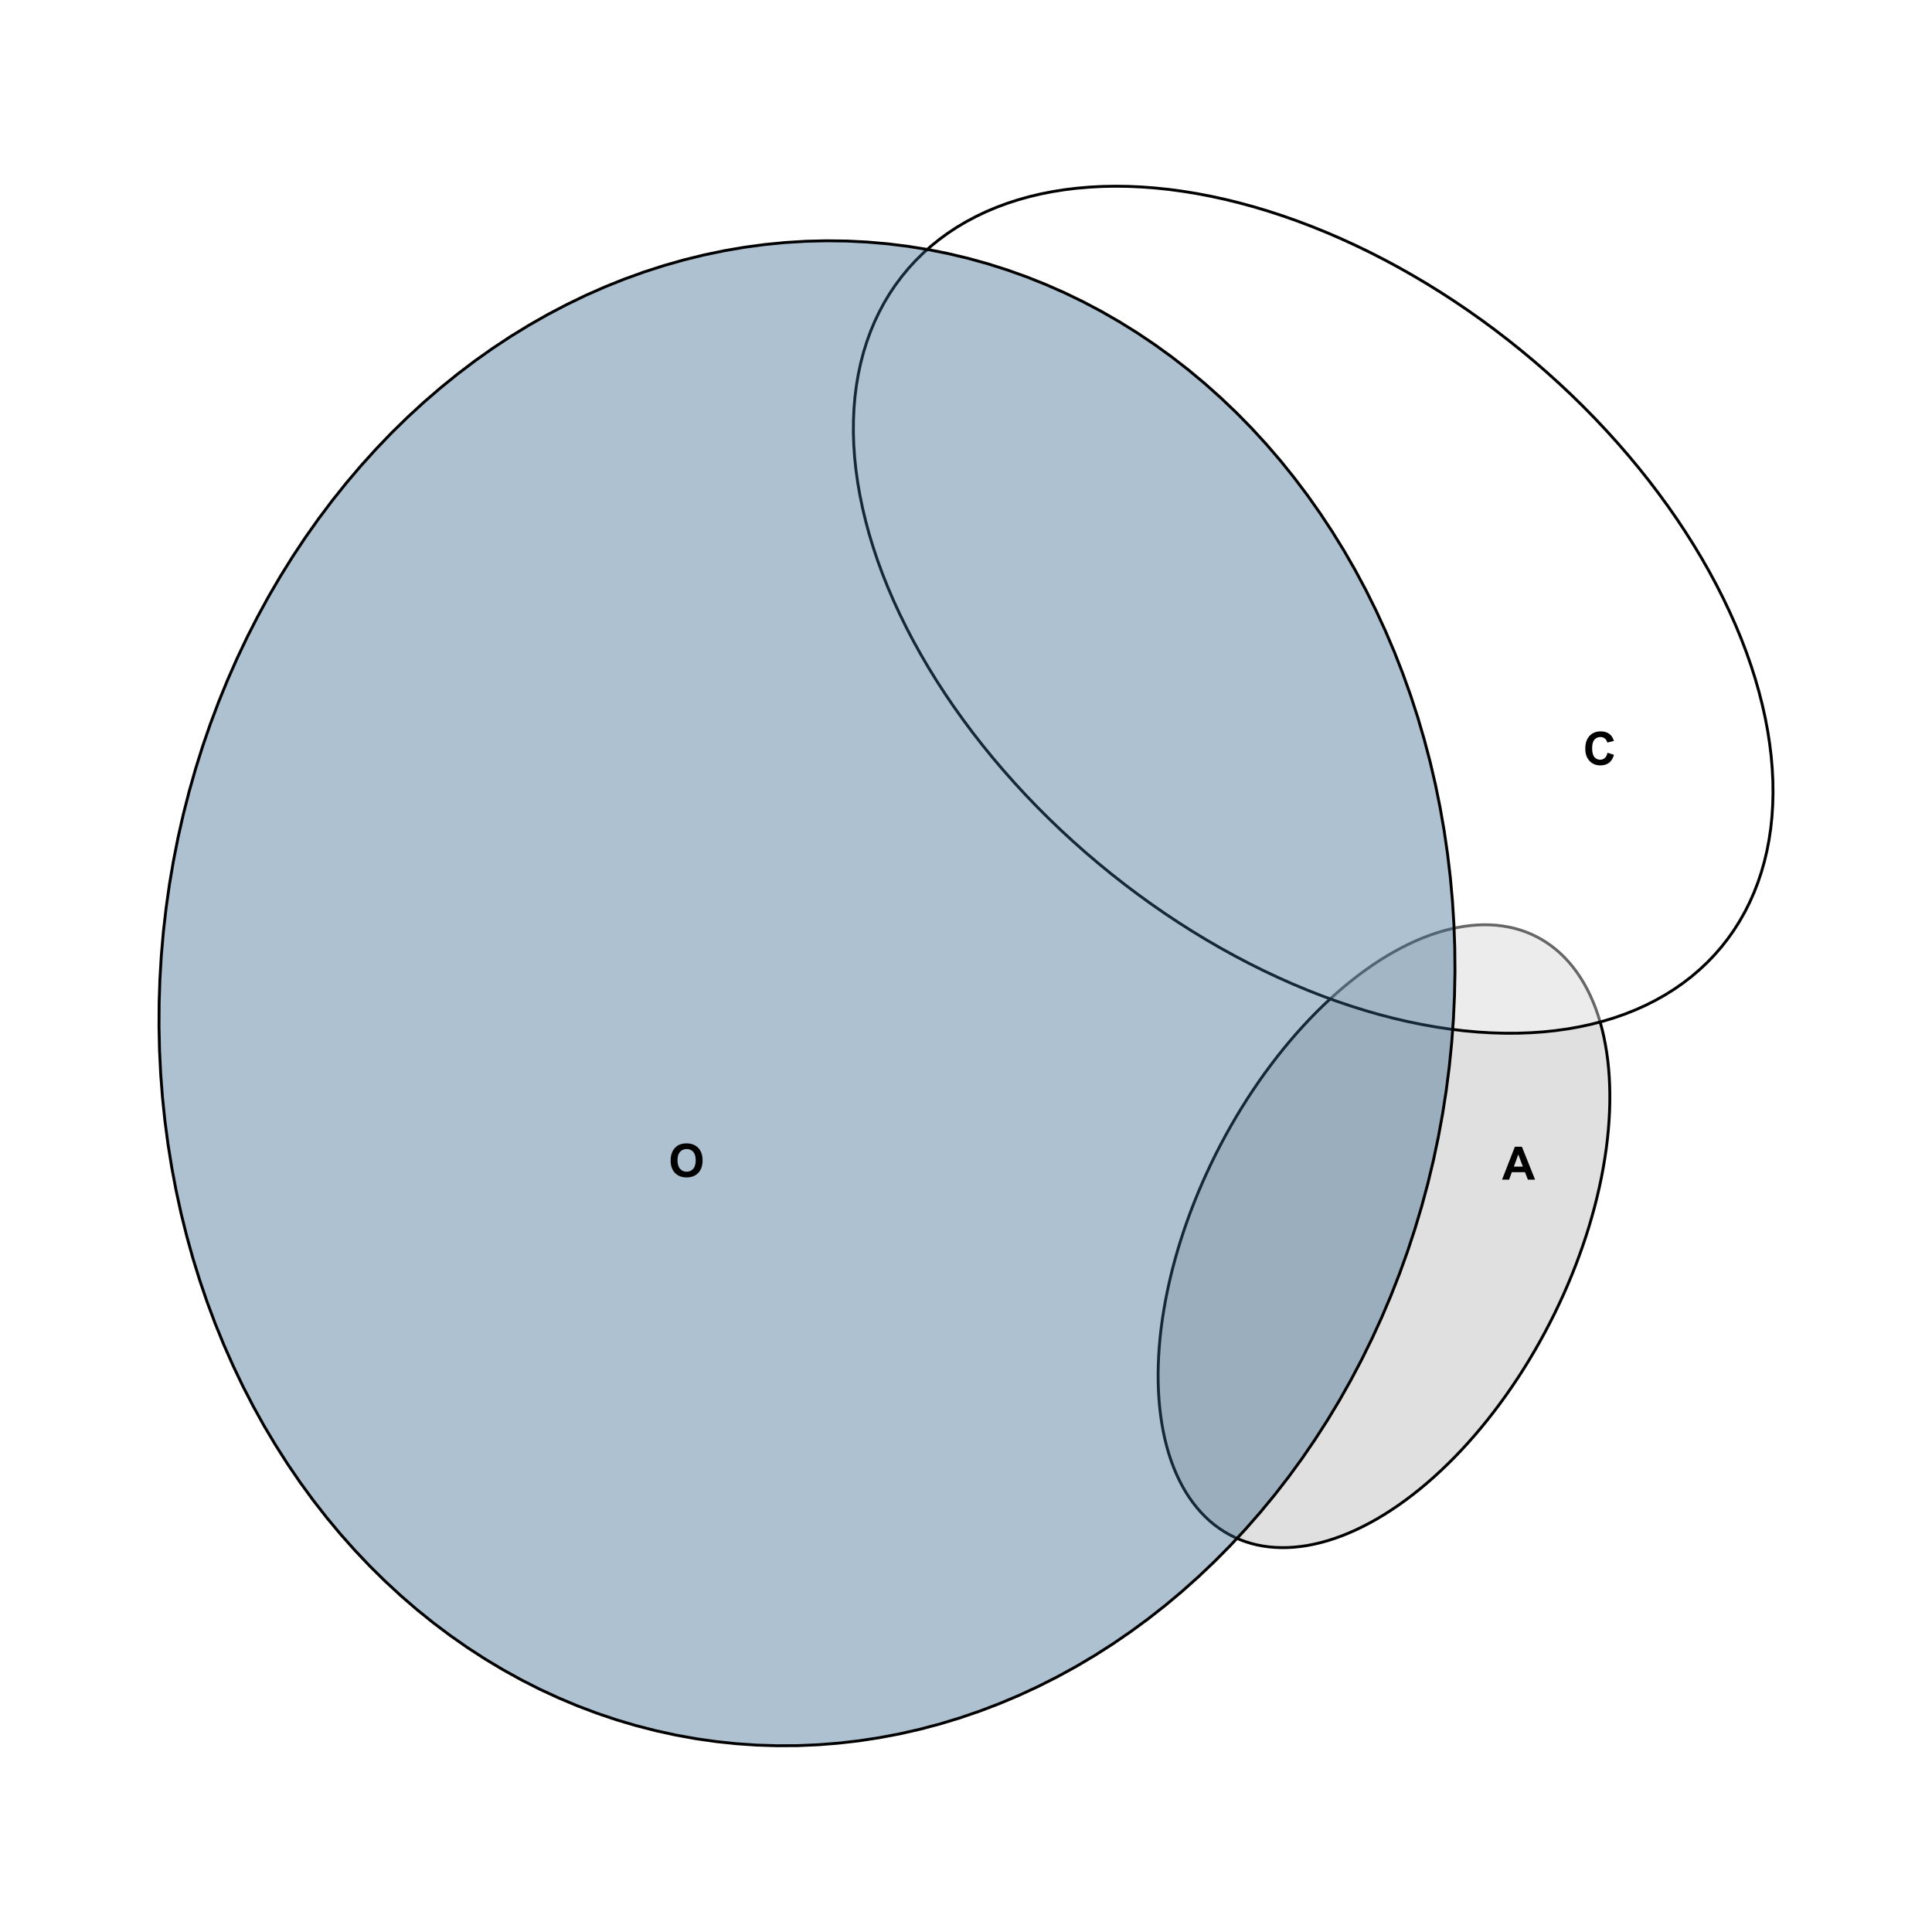
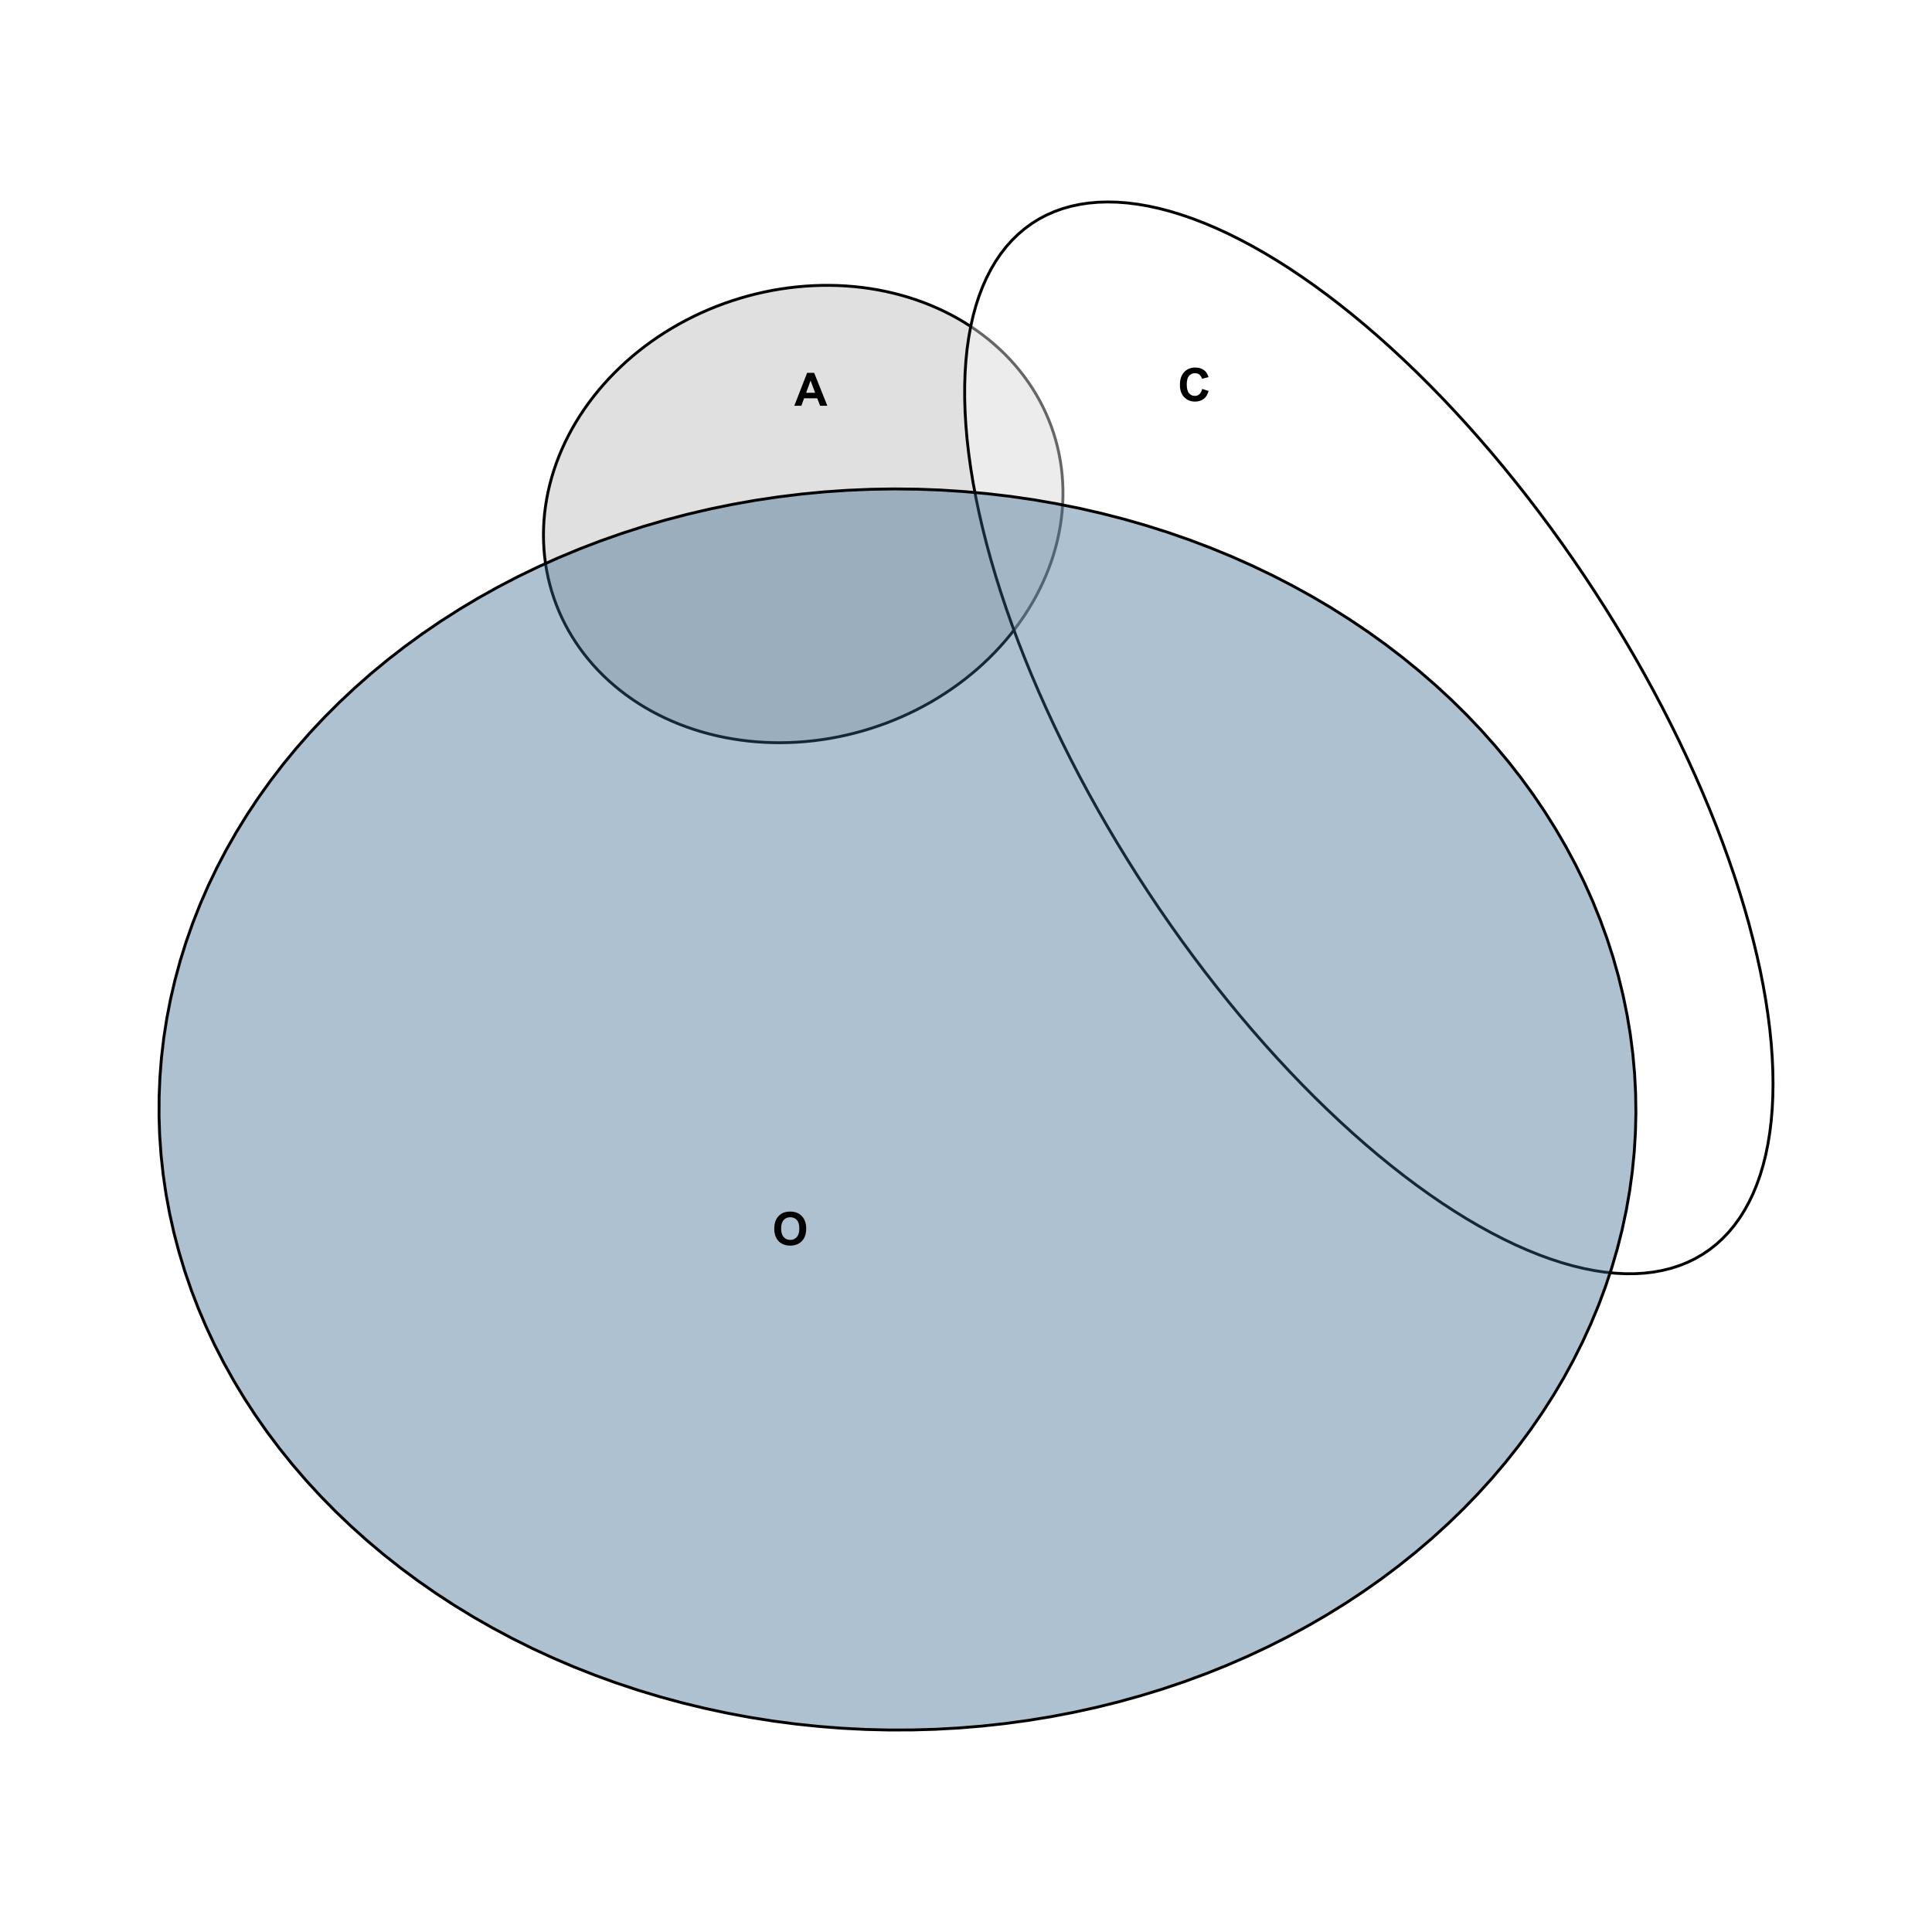
<svg xmlns="http://www.w3.org/2000/svg" xmlns:xlink="http://www.w3.org/1999/xlink" width="504pt" height="504pt" viewBox="0 0 504 504" version="1.1">
  <defs>
    <g>
      <symbol overflow="visible" id="glyph0-0">
        <path style="stroke:none;" d="M 8.617 0 L 6.734 0 L 5.984 -1.953 L 2.547 -1.953 L 1.84 0 L 0 0 L 3.344 -8.59 L 5.18 -8.59 Z M 5.426 -3.398 L 4.242 -6.586 L 3.082 -3.398 Z M 5.426 -3.398 " />
      </symbol>
      <symbol overflow="visible" id="glyph0-1">
        <path style="stroke:none;" d="M 6.367 -3.156 L 8.051 -2.625 C 7.793 -1.688 7.363 -0.988 6.766 -0.535 C 6.164 -0.078 5.402 0.145 4.484 0.148 C 3.34 0.145 2.402 -0.242 1.672 -1.02 C 0.934 -1.801 0.566 -2.867 0.57 -4.219 C 0.566 -5.648 0.938 -6.758 1.676 -7.547 C 2.41 -8.336 3.379 -8.73 4.586 -8.734 C 5.637 -8.73 6.492 -8.422 7.148 -7.805 C 7.539 -7.438 7.832 -6.91 8.027 -6.223 L 6.312 -5.812 C 6.203 -6.258 5.992 -6.609 5.672 -6.867 C 5.352 -7.125 4.961 -7.254 4.5 -7.254 C 3.863 -7.254 3.344 -7.023 2.949 -6.566 C 2.551 -6.109 2.355 -5.371 2.355 -4.348 C 2.355 -3.262 2.551 -2.488 2.941 -2.027 C 3.332 -1.566 3.84 -1.336 4.465 -1.336 C 4.926 -1.336 5.32 -1.48 5.652 -1.773 C 5.984 -2.066 6.223 -2.527 6.367 -3.156 Z M 6.367 -3.156 " />
      </symbol>
      <symbol overflow="visible" id="glyph0-2">
        <path style="stroke:none;" d="M 0.523 -4.242 C 0.52 -5.117 0.652 -5.852 0.914 -6.445 C 1.109 -6.883 1.375 -7.273 1.711 -7.621 C 2.047 -7.969 2.418 -8.227 2.824 -8.398 C 3.355 -8.617 3.973 -8.73 4.676 -8.734 C 5.941 -8.73 6.953 -8.34 7.711 -7.559 C 8.469 -6.773 8.848 -5.68 8.852 -4.281 C 8.848 -2.895 8.473 -1.809 7.723 -1.027 C 6.969 -0.242 5.961 0.145 4.699 0.148 C 3.418 0.145 2.402 -0.242 1.652 -1.02 C 0.898 -1.801 0.52 -2.875 0.523 -4.242 Z M 2.309 -4.301 C 2.309 -3.328 2.531 -2.59 2.98 -2.09 C 3.43 -1.586 4 -1.336 4.695 -1.336 C 5.383 -1.336 5.949 -1.582 6.395 -2.082 C 6.836 -2.574 7.059 -3.324 7.062 -4.324 C 7.059 -5.309 6.844 -6.043 6.414 -6.527 C 5.98 -7.012 5.406 -7.254 4.695 -7.254 C 3.977 -7.254 3.402 -7.008 2.965 -6.516 C 2.527 -6.023 2.309 -5.285 2.309 -4.301 Z M 2.309 -4.301 " />
      </symbol>
    </g>
    <clipPath id="clip1">
-       <path d="M 12 20.098 L 493 20.098 L 493 484.902 L 12 484.902 Z M 12 20.098 " />
+       <path d="M 12 24.777 L 493 24.777 L 493 480.223 L 12 480.223 Z M 12 24.777 " />
    </clipPath>
  </defs>
  <g id="surface16">
    <rect x="0" y="0" width="504" height="504" style="fill:rgb(100%,100%,100%);fill-opacity:1;stroke:none;" />
    <g clip-path="url(#clip1)" clip-rule="nonzero">
-       <path style="fill-rule:nonzero;fill:rgb(70.196%,70.196%,70.196%);fill-opacity:0.4;stroke-width:0.75;stroke-linecap:round;stroke-linejoin:round;stroke:rgb(0%,0%,0%);stroke-opacity:1;stroke-miterlimit:10;" d="M 400.754 244.312 L 399.359 243.652 L 397.926 243.07 L 396.457 242.57 L 394.953 242.148 L 393.414 241.809 L 391.844 241.547 L 390.246 241.363 L 388.613 241.266 L 386.957 241.246 L 385.273 241.309 L 383.566 241.453 L 381.836 241.676 L 380.086 241.98 L 378.316 242.367 L 376.527 242.832 L 374.727 243.375 L 372.91 244 L 371.082 244.699 L 369.246 245.477 L 367.398 246.336 L 365.547 247.266 L 363.688 248.273 L 361.828 249.352 L 359.969 250.504 L 358.109 251.73 L 356.254 253.027 L 354.402 254.391 L 352.559 255.824 L 350.723 257.324 L 348.895 258.887 L 347.082 260.516 L 345.281 262.203 L 343.496 263.953 L 341.73 265.762 L 339.98 267.625 L 338.254 269.547 L 336.551 271.516 L 334.871 273.539 L 333.219 275.609 L 331.594 277.73 L 329.996 279.891 L 328.43 282.098 L 326.898 284.344 L 325.398 286.625 L 323.934 288.945 L 322.508 291.297 L 321.121 293.684 L 319.773 296.094 L 318.465 298.535 L 317.199 300.996 L 315.98 303.48 L 314.805 305.984 L 313.672 308.504 L 312.59 311.035 L 311.555 313.582 L 310.57 316.137 L 309.637 318.695 L 308.754 321.258 L 307.922 323.824 L 307.145 326.387 L 306.418 328.949 L 305.746 331.5 L 305.133 334.047 L 304.574 336.578 L 304.07 339.098 L 303.625 341.602 L 303.234 344.082 L 302.902 346.543 L 302.629 348.984 L 302.414 351.395 L 302.258 353.777 L 302.16 356.129 L 302.117 358.445 L 302.137 360.727 L 302.215 362.973 L 302.352 365.176 L 302.547 367.336 L 302.801 369.453 L 303.113 371.523 L 303.48 373.543 L 303.906 375.512 L 304.391 377.43 L 304.93 379.293 L 305.527 381.098 L 306.176 382.844 L 306.883 384.531 L 307.645 386.156 L 308.457 387.719 L 309.32 389.215 L 310.238 390.645 L 311.207 392.004 L 312.223 393.297 L 313.289 394.52 L 314.402 395.672 L 315.562 396.75 L 316.77 397.754 L 318.02 398.68 L 319.309 399.531 L 320.645 400.309 L 322.02 401.008 L 323.434 401.625 L 324.883 402.168 L 326.367 402.629 L 327.891 403.012 L 329.445 403.312 L 331.031 403.531 L 332.645 403.672 L 334.289 403.73 L 335.961 403.711 L 337.656 403.605 L 339.375 403.422 L 341.117 403.16 L 342.875 402.812 L 344.656 402.391 L 346.449 401.887 L 348.258 401.301 L 350.082 400.641 L 351.914 399.898 L 353.758 399.082 L 355.605 398.188 L 357.461 397.219 L 359.32 396.176 L 361.18 395.059 L 363.039 393.867 L 364.898 392.609 L 366.75 391.277 L 368.602 389.879 L 370.441 388.414 L 372.273 386.879 L 374.094 385.285 L 375.898 383.625 L 377.691 381.906 L 379.469 380.129 L 381.227 378.293 L 382.965 376.398 L 384.68 374.453 L 386.371 372.457 L 388.039 370.41 L 389.68 368.312 L 391.289 366.172 L 392.871 363.988 L 394.418 361.762 L 395.938 359.5 L 397.418 357.195 L 398.863 354.859 L 400.27 352.492 L 401.637 350.094 L 402.965 347.668 L 404.25 345.215 L 405.496 342.742 L 406.691 340.25 L 407.848 337.738 L 408.953 335.211 L 410.012 332.672 L 411.023 330.121 L 411.98 327.562 L 412.891 325 L 413.75 322.438 L 414.555 319.871 L 415.305 317.309 L 416.004 314.754 L 416.645 312.203 L 417.234 309.664 L 417.766 307.137 L 418.238 304.629 L 418.656 302.133 L 419.02 299.66 L 419.32 297.211 L 419.566 294.785 L 419.75 292.391 L 419.879 290.023 L 419.949 287.688 L 419.957 285.387 L 419.91 283.125 L 419.801 280.898 L 419.637 278.719 L 419.414 276.578 L 419.129 274.484 L 418.789 272.441 L 418.391 270.445 L 417.938 268.5 L 417.426 266.609 L 416.859 264.777 L 416.234 263 L 415.555 261.285 L 414.824 259.629 L 414.035 258.035 L 413.195 256.504 L 412.305 255.043 L 411.363 253.645 L 410.371 252.316 L 409.328 251.059 L 408.238 249.875 L 407.102 248.758 L 405.918 247.719 L 404.691 246.754 L 403.422 245.863 L 402.105 245.047 Z M 400.754 244.312 " />
-       <path style="fill-rule:nonzero;fill:rgb(100%,100%,100%);fill-opacity:0.4;stroke-width:0.75;stroke-linecap:round;stroke-linejoin:round;stroke:rgb(0%,0%,0%);stroke-opacity:1;stroke-miterlimit:10;" d="M 449.062 247.039 L 450.75 244.883 L 452.332 242.645 L 453.805 240.32 L 455.168 237.918 L 456.418 235.434 L 457.555 232.875 L 458.574 230.246 L 459.48 227.543 L 460.27 224.77 L 460.945 221.934 L 461.496 219.035 L 461.934 216.074 L 462.25 213.059 L 462.445 209.988 L 462.523 206.867 L 462.484 203.699 L 462.32 200.488 L 462.043 197.234 L 461.641 193.941 L 461.125 190.613 L 460.488 187.254 L 459.73 183.867 L 458.863 180.457 L 457.875 177.023 L 456.773 173.574 L 455.559 170.109 L 454.23 166.633 L 452.789 163.148 L 451.238 159.664 L 449.582 156.176 L 447.816 152.688 L 445.949 149.211 L 443.977 145.742 L 441.902 142.285 L 439.73 138.848 L 437.461 135.426 L 435.098 132.031 L 432.641 128.664 L 430.094 125.324 L 427.461 122.02 L 424.742 118.754 L 421.945 115.527 L 419.066 112.344 L 416.109 109.203 L 413.082 106.117 L 409.984 103.082 L 406.816 100.102 L 403.586 97.184 L 400.297 94.324 L 396.949 91.531 L 393.547 88.805 L 390.094 86.145 L 386.594 83.562 L 383.047 81.055 L 379.461 78.621 L 375.84 76.27 L 372.188 74.004 L 368.5 71.82 L 364.793 69.723 L 361.059 67.715 L 357.309 65.797 L 353.543 63.977 L 349.766 62.246 L 345.984 60.613 L 342.195 59.082 L 338.41 57.645 L 334.625 56.312 L 330.852 55.082 L 327.09 53.953 L 323.344 52.934 L 319.613 52.016 L 315.91 51.207 L 312.23 50.504 L 308.582 49.91 L 304.965 49.422 L 301.391 49.047 L 297.852 48.781 L 294.363 48.625 L 290.918 48.578 L 287.527 48.641 L 284.188 48.816 L 280.91 49.098 L 277.691 49.492 L 274.539 49.996 L 271.453 50.605 L 268.441 51.324 L 265.5 52.152 L 262.637 53.086 L 259.852 54.125 L 257.152 55.266 L 254.535 56.516 L 252.008 57.863 L 249.57 59.312 L 247.223 60.863 L 244.973 62.512 L 242.82 64.254 L 240.766 66.094 L 238.816 68.023 L 236.965 70.047 L 235.223 72.156 L 233.586 74.352 L 232.059 76.633 L 230.641 78.996 L 229.336 81.441 L 228.141 83.961 L 227.062 86.559 L 226.098 89.227 L 225.25 91.965 L 224.52 94.766 L 223.906 97.637 L 223.41 100.566 L 223.035 103.555 L 222.777 106.598 L 222.641 109.691 L 222.621 112.836 L 222.723 116.027 L 222.945 119.262 L 223.285 122.535 L 223.746 125.848 L 224.324 129.188 L 225.02 132.562 L 225.832 135.961 L 226.758 139.383 L 227.805 142.824 L 228.961 146.285 L 230.234 149.754 L 231.617 153.234 L 233.113 156.719 L 234.719 160.207 L 236.43 163.695 L 238.246 167.18 L 240.168 170.652 L 242.191 174.117 L 244.312 177.562 L 246.535 180.992 L 248.852 184.402 L 251.262 187.781 L 253.762 191.137 L 256.352 194.457 L 259.027 197.746 L 261.789 200.992 L 264.629 204.199 L 267.543 207.359 L 270.535 210.473 L 273.602 213.535 L 276.734 216.543 L 279.934 219.492 L 283.191 222.383 L 286.512 225.207 L 289.887 227.969 L 293.316 230.66 L 296.793 233.281 L 300.316 235.828 L 303.883 238.301 L 307.484 240.691 L 311.125 243 L 314.793 245.227 L 318.492 247.367 L 322.215 249.418 L 325.957 251.383 L 329.715 253.254 L 333.484 255.027 L 337.266 256.711 L 341.051 258.293 L 344.84 259.777 L 348.625 261.16 L 352.402 262.441 L 356.172 263.621 L 359.93 264.699 L 363.668 265.668 L 367.383 266.531 L 371.078 267.285 L 374.742 267.934 L 378.371 268.477 L 381.969 268.906 L 385.527 269.227 L 389.039 269.438 L 392.508 269.539 L 395.926 269.531 L 399.293 269.414 L 402.602 269.184 L 405.848 268.844 L 409.035 268.398 L 412.152 267.84 L 415.203 267.176 L 418.18 266.402 L 421.082 265.523 L 423.906 264.535 L 426.648 263.445 L 429.309 262.25 L 431.883 260.949 L 434.363 259.551 L 436.758 258.051 L 439.055 256.453 L 441.258 254.758 L 443.359 252.965 L 445.363 251.082 L 447.266 249.105 Z M 449.062 247.039 " />
-       <path style="fill-rule:nonzero;fill:rgb(21.176%,39.216%,54.51%);fill-opacity:0.4;stroke-width:0.75;stroke-linecap:round;stroke-linejoin:round;stroke:rgb(0%,0%,0%);stroke-opacity:1;stroke-miterlimit:10;" d="M 378.07 278.301 L 378.691 272.125 L 379.148 265.934 L 379.434 259.738 L 379.555 253.543 L 379.504 247.348 L 379.285 241.168 L 378.898 235.008 L 378.344 228.867 L 377.621 222.762 L 376.734 216.688 L 375.68 210.66 L 374.461 204.68 L 373.078 198.75 L 371.535 192.883 L 369.832 187.082 L 367.969 181.355 L 365.945 175.703 L 363.77 170.137 L 361.441 164.656 L 358.965 159.27 L 356.34 153.984 L 353.566 148.805 L 350.652 143.73 L 347.598 138.777 L 344.406 133.941 L 341.082 129.227 L 337.629 124.648 L 334.047 120.199 L 330.344 115.891 L 326.52 111.723 L 322.578 107.703 L 318.527 103.836 L 314.371 100.121 L 310.105 96.566 L 305.746 93.172 L 301.289 89.941 L 296.742 86.883 L 292.109 83.996 L 287.395 81.281 L 282.605 78.746 L 277.742 76.391 L 272.812 74.219 L 267.82 72.227 L 262.77 70.426 L 257.668 68.809 L 252.523 67.383 L 247.332 66.148 L 242.105 65.105 L 236.848 64.258 L 231.562 63.605 L 226.258 63.145 L 220.938 62.879 L 215.605 62.812 L 210.27 62.938 L 204.934 63.262 L 199.602 63.781 L 194.281 64.492 L 188.977 65.398 L 183.695 66.5 L 178.441 67.789 L 173.219 69.273 L 168.031 70.945 L 162.887 72.805 L 157.789 74.848 L 152.746 77.078 L 147.762 79.488 L 142.836 82.078 L 137.98 84.844 L 133.195 87.781 L 128.488 90.891 L 123.863 94.168 L 119.324 97.613 L 114.879 101.215 L 110.523 104.977 L 106.273 108.891 L 102.121 112.953 L 98.082 117.164 L 94.152 121.516 L 90.34 126.004 L 86.648 130.625 L 83.078 135.375 L 79.637 140.246 L 76.324 145.238 L 73.145 150.344 L 70.102 155.555 L 67.203 160.871 L 64.441 166.285 L 61.832 171.793 L 59.367 177.387 L 57.051 183.062 L 54.891 188.812 L 52.883 194.633 L 51.035 200.52 L 49.348 206.461 L 47.816 212.457 L 46.449 218.5 L 45.246 224.586 L 44.207 230.703 L 43.336 236.848 L 42.629 243.016 L 42.09 249.199 L 41.719 255.395 L 41.516 261.594 L 41.48 267.789 L 41.617 273.977 L 41.918 280.148 L 42.387 286.297 L 43.027 292.422 L 43.832 298.512 L 44.805 304.562 L 45.941 310.57 L 47.238 316.523 L 48.703 322.422 L 50.328 328.258 L 52.113 334.023 L 54.055 339.715 L 56.152 345.324 L 58.406 350.848 L 60.809 356.281 L 63.359 361.617 L 66.059 366.852 L 68.902 371.98 L 71.891 376.992 L 75.012 381.891 L 78.27 386.664 L 81.66 391.312 L 85.176 395.828 L 88.82 400.207 L 92.586 404.445 L 96.469 408.539 L 100.465 412.484 L 104.57 416.273 L 108.781 419.91 L 113.094 423.383 L 117.5 426.695 L 122.004 429.84 L 126.594 432.812 L 131.27 435.613 L 136.023 438.238 L 140.848 440.688 L 145.746 442.949 L 150.707 445.031 L 155.727 446.93 L 160.805 448.641 L 165.93 450.16 L 171.098 451.488 L 176.309 452.629 L 181.551 453.574 L 186.824 454.324 L 192.117 454.883 L 197.434 455.246 L 202.758 455.41 L 208.094 455.383 L 213.43 455.156 L 218.766 454.734 L 224.09 454.121 L 229.402 453.312 L 234.695 452.309 L 239.965 451.113 L 245.207 449.727 L 250.41 448.148 L 255.578 446.383 L 260.699 444.43 L 265.77 442.293 L 270.785 439.973 L 275.742 437.473 L 280.633 434.797 L 285.453 431.941 L 290.199 428.918 L 294.863 425.723 L 299.449 422.363 L 303.941 418.84 L 308.344 415.156 L 312.645 411.32 L 316.848 407.328 L 320.941 403.191 L 324.926 398.91 L 328.797 394.488 L 332.551 389.934 L 336.184 385.25 L 339.691 380.438 L 343.066 375.504 L 346.312 370.457 L 349.426 365.297 L 352.395 360.031 L 355.227 354.664 L 357.914 349.203 L 360.453 343.652 L 362.84 338.02 L 365.078 332.305 L 367.164 326.52 L 369.09 320.664 L 370.859 314.75 L 372.469 308.777 L 373.918 302.758 L 375.203 296.695 L 376.324 290.594 L 377.281 284.461 Z M 378.07 278.301 " />
+       <path style="fill-rule:nonzero;fill:rgb(70.196%,70.196%,70.196%);fill-opacity:0.4;stroke-width:0.75;stroke-linecap:round;stroke-linejoin:round;stroke:rgb(0%,0%,0%);stroke-opacity:1;stroke-miterlimit:10;" d="M 274.871 113.059 L 274.27 111.309 L 273.605 109.578 L 272.875 107.875 L 272.086 106.195 L 271.23 104.543 L 270.316 102.922 L 269.34 101.332 L 268.305 99.777 L 267.211 98.254 L 266.059 96.766 L 264.852 95.312 L 263.586 93.902 L 262.27 92.531 L 260.902 91.199 L 259.48 89.914 L 258.012 88.668 L 256.492 87.473 L 254.926 86.32 L 253.312 85.215 L 251.66 84.16 L 249.965 83.152 L 248.227 82.199 L 246.449 81.297 L 244.637 80.445 L 242.793 79.648 L 240.91 78.906 L 239 78.219 L 237.059 77.586 L 235.09 77.012 L 233.094 76.492 L 231.078 76.031 L 229.039 75.625 L 226.98 75.281 L 224.906 74.996 L 222.812 74.766 L 220.711 74.598 L 218.594 74.488 L 216.469 74.441 L 214.34 74.449 L 212.203 74.52 L 210.062 74.648 L 207.922 74.836 L 205.785 75.082 L 203.652 75.387 L 201.523 75.75 L 199.402 76.176 L 197.293 76.652 L 195.195 77.191 L 193.113 77.785 L 191.043 78.438 L 188.996 79.141 L 186.969 79.902 L 184.961 80.715 L 182.98 81.586 L 181.023 82.504 L 179.098 83.477 L 177.203 84.496 L 175.34 85.57 L 173.508 86.688 L 171.715 87.855 L 169.957 89.07 L 168.242 90.328 L 166.566 91.629 L 164.934 92.973 L 163.344 94.355 L 161.805 95.781 L 160.309 97.246 L 158.863 98.742 L 157.469 100.277 L 156.125 101.848 L 154.836 103.445 L 153.598 105.078 L 152.418 106.738 L 151.297 108.426 L 150.23 110.137 L 149.227 111.875 L 148.281 113.633 L 147.395 115.414 L 146.574 117.211 L 145.812 119.027 L 145.117 120.855 L 144.484 122.699 L 143.918 124.555 L 143.418 126.418 L 142.98 128.289 L 142.613 130.164 L 142.309 132.047 L 142.074 133.93 L 141.902 135.812 L 141.805 137.695 L 141.77 139.574 L 141.805 141.445 L 141.906 143.312 L 142.074 145.168 L 142.309 147.012 L 142.613 148.844 L 142.984 150.664 L 143.418 152.465 L 143.922 154.246 L 144.488 156.008 L 145.121 157.75 L 145.816 159.465 L 146.578 161.156 L 147.398 162.824 L 148.285 164.461 L 149.23 166.066 L 150.238 167.641 L 151.301 169.18 L 152.426 170.688 L 153.605 172.156 L 154.84 173.586 L 156.129 174.977 L 157.473 176.328 L 158.867 177.637 L 160.316 178.902 L 161.809 180.125 L 163.352 181.301 L 164.941 182.43 L 166.574 183.508 L 168.25 184.539 L 169.965 185.52 L 171.723 186.449 L 173.516 187.324 L 175.348 188.148 L 177.211 188.918 L 179.105 189.633 L 181.035 190.293 L 182.988 190.898 L 184.969 191.445 L 186.977 191.938 L 189.004 192.367 L 191.055 192.742 L 193.121 193.059 L 195.203 193.316 L 197.305 193.512 L 199.414 193.652 L 201.535 193.73 L 203.66 193.754 L 205.797 193.711 L 207.934 193.613 L 210.074 193.457 L 212.211 193.238 L 214.348 192.961 L 216.48 192.629 L 218.605 192.234 L 220.719 191.781 L 222.824 191.273 L 224.914 190.707 L 226.988 190.086 L 229.047 189.406 L 231.086 188.676 L 233.105 187.887 L 235.098 187.047 L 237.066 186.152 L 239.008 185.207 L 240.918 184.211 L 242.801 183.164 L 244.648 182.066 L 246.457 180.922 L 248.234 179.734 L 249.973 178.496 L 251.668 177.219 L 253.32 175.895 L 254.934 174.531 L 256.496 173.125 L 258.016 171.68 L 259.488 170.199 L 260.906 168.684 L 262.277 167.133 L 263.594 165.547 L 264.855 163.93 L 266.062 162.285 L 267.215 160.609 L 268.309 158.91 L 269.344 157.188 L 270.32 155.438 L 271.234 153.668 L 272.09 151.879 L 272.879 150.074 L 273.609 148.25 L 274.273 146.414 L 274.871 144.566 L 275.406 142.707 L 275.875 140.836 L 276.277 138.965 L 276.613 137.082 L 276.883 135.199 L 277.086 133.316 L 277.223 131.434 L 277.289 129.555 L 277.289 127.68 L 277.219 125.809 L 277.086 123.949 L 276.883 122.098 L 276.613 120.258 L 276.277 118.434 L 275.875 116.625 L 275.406 114.832 Z M 274.871 113.059 " />
+       <path style="fill-rule:nonzero;fill:rgb(100%,100%,100%);fill-opacity:0.4;stroke-width:0.75;stroke-linecap:round;stroke-linejoin:round;stroke:rgb(0%,0%,0%);stroke-opacity:1;stroke-miterlimit:10;" d="M 415.922 154.199 L 413.133 149.973 L 410.285 145.789 L 407.383 141.652 L 404.434 137.566 L 401.434 133.535 L 398.395 129.562 L 395.309 125.652 L 392.188 121.809 L 389.031 118.035 L 385.844 114.34 L 382.629 110.719 L 379.387 107.18 L 376.121 103.723 L 372.84 100.359 L 369.539 97.086 L 366.227 93.906 L 362.906 90.828 L 359.582 87.848 L 356.25 84.973 L 352.922 82.207 L 349.598 79.547 L 346.281 77.004 L 342.977 74.574 L 339.684 72.262 L 336.41 70.066 L 333.156 67.996 L 329.926 66.051 L 326.723 64.23 L 323.551 62.539 L 320.414 60.977 L 317.309 59.543 L 314.246 58.242 L 311.227 57.078 L 308.254 56.047 L 305.328 55.152 L 302.453 54.395 L 299.633 53.773 L 296.871 53.293 L 294.168 52.949 L 291.527 52.746 L 288.953 52.684 L 286.449 52.758 L 284.012 52.973 L 281.648 53.324 L 279.359 53.816 L 277.148 54.445 L 275.02 55.215 L 272.969 56.117 L 271.004 57.16 L 269.125 58.332 L 267.332 59.645 L 265.633 61.086 L 264.02 62.656 L 262.5 64.359 L 261.078 66.188 L 259.75 68.145 L 258.52 70.223 L 257.387 72.426 L 256.352 74.746 L 255.418 77.184 L 254.586 79.738 L 253.855 82.402 L 253.23 85.18 L 252.707 88.059 L 252.285 91.047 L 251.973 94.133 L 251.762 97.32 L 251.656 100.602 L 251.656 103.973 L 251.762 107.434 L 251.973 110.977 L 252.285 114.605 L 252.707 118.309 L 253.23 122.086 L 253.855 125.934 L 254.586 129.848 L 255.418 133.824 L 256.352 137.859 L 257.387 141.949 L 258.52 146.09 L 259.75 150.277 L 261.078 154.508 L 262.504 158.773 L 264.02 163.07 L 265.633 167.402 L 267.336 171.754 L 269.125 176.129 L 271.008 180.523 L 272.973 184.926 L 275.02 189.336 L 277.152 193.75 L 279.363 198.164 L 281.648 202.57 L 284.012 206.965 L 286.449 211.348 L 288.957 215.711 L 291.531 220.055 L 294.172 224.367 L 296.871 228.648 L 299.637 232.891 L 302.457 237.098 L 305.328 241.258 L 308.254 245.371 L 311.23 249.43 L 314.25 253.43 L 317.312 257.371 L 320.414 261.25 L 323.555 265.059 L 326.727 268.793 L 329.93 272.453 L 333.16 276.035 L 336.414 279.531 L 339.688 282.941 L 342.98 286.262 L 346.285 289.488 L 349.602 292.617 L 352.926 295.648 L 356.254 298.574 L 359.582 301.398 L 362.91 304.109 L 366.23 306.711 L 369.543 309.199 L 372.84 311.57 L 376.125 313.824 L 379.391 315.953 L 382.633 317.965 L 385.848 319.848 L 389.035 321.605 L 392.191 323.23 L 395.312 324.73 L 398.395 326.094 L 401.438 327.328 L 404.438 328.426 L 407.387 329.387 L 410.285 330.215 L 413.133 330.902 L 415.926 331.453 L 418.66 331.867 L 421.328 332.141 L 423.938 332.273 L 426.477 332.27 L 428.949 332.125 L 431.348 331.844 L 433.676 331.418 L 435.926 330.859 L 438.098 330.16 L 440.188 329.324 L 442.195 328.352 L 444.117 327.242 L 445.953 326 L 447.699 324.625 L 449.355 323.117 L 450.922 321.48 L 452.391 319.715 L 453.77 317.82 L 455.047 315.805 L 456.23 313.664 L 457.316 311.402 L 458.297 309.023 L 459.18 306.527 L 459.961 303.918 L 460.641 301.195 L 461.215 298.367 L 461.688 295.43 L 462.055 292.395 L 462.316 289.258 L 462.473 286.023 L 462.527 282.695 L 462.473 279.281 L 462.316 275.777 L 462.055 272.191 L 461.688 268.523 L 461.215 264.785 L 460.641 260.969 L 459.961 257.09 L 459.18 253.141 L 458.297 249.137 L 457.312 245.074 L 456.23 240.957 L 455.047 236.793 L 453.766 232.586 L 452.391 228.336 L 450.918 224.055 L 449.355 219.738 L 447.699 215.395 L 445.949 211.031 L 444.113 206.648 L 442.191 202.25 L 440.184 197.844 L 438.094 193.43 L 435.922 189.016 L 433.672 184.605 L 431.348 180.203 L 428.949 175.812 L 426.477 171.438 L 423.934 167.086 L 421.328 162.758 L 418.656 158.461 Z M 415.922 154.199 " />
+       <path style="fill-rule:nonzero;fill:rgb(21.176%,39.216%,54.51%);fill-opacity:0.4;stroke-width:0.75;stroke-linecap:round;stroke-linejoin:round;stroke:rgb(0%,0%,0%);stroke-opacity:1;stroke-miterlimit:10;" d="M 426.754 290.289 L 426.68 285.176 L 426.414 280.07 L 425.957 274.973 L 425.309 269.891 L 424.469 264.828 L 423.441 259.789 L 422.223 254.777 L 420.82 249.805 L 419.23 244.867 L 417.453 239.977 L 415.496 235.137 L 413.355 230.348 L 411.039 225.621 L 408.543 220.957 L 405.875 216.359 L 403.039 211.836 L 400.031 207.387 L 396.855 203.023 L 393.523 198.746 L 390.027 194.559 L 386.379 190.465 L 382.578 186.469 L 378.629 182.578 L 374.535 178.789 L 370.301 175.117 L 365.934 171.555 L 361.434 168.109 L 356.805 164.785 L 352.055 161.59 L 347.188 158.516 L 342.207 155.574 L 337.121 152.77 L 331.93 150.098 L 326.641 147.566 L 321.262 145.172 L 315.797 142.926 L 310.246 140.824 L 304.621 138.871 L 298.93 137.07 L 293.168 135.418 L 287.352 133.922 L 281.48 132.578 L 275.562 131.395 L 269.602 130.363 L 263.609 129.496 L 257.582 128.785 L 251.535 128.234 L 245.469 127.844 L 239.395 127.613 L 233.312 127.547 L 227.23 127.641 L 221.156 127.898 L 215.098 128.312 L 209.055 128.891 L 203.035 129.629 L 197.051 130.523 L 191.102 131.578 L 185.195 132.789 L 179.336 134.156 L 173.535 135.68 L 167.793 137.355 L 162.113 139.184 L 156.512 141.164 L 150.984 143.289 L 145.539 145.559 L 140.184 147.973 L 134.918 150.527 L 129.754 153.223 L 124.695 156.051 L 119.746 159.016 L 114.91 162.109 L 110.191 165.328 L 105.598 168.672 L 101.129 172.133 L 96.797 175.715 L 92.602 179.41 L 88.543 183.211 L 84.633 187.121 L 80.871 191.133 L 77.262 195.242 L 73.812 199.445 L 70.52 203.738 L 67.387 208.117 L 64.426 212.578 L 61.633 217.113 L 59.008 221.723 L 56.562 226.398 L 54.289 231.137 L 52.199 235.934 L 50.289 240.781 L 48.562 245.68 L 47.02 250.625 L 45.664 255.605 L 44.496 260.617 L 43.52 265.664 L 42.73 270.73 L 42.133 275.816 L 41.727 280.914 L 41.512 286.023 L 41.488 291.133 L 41.656 296.242 L 42.02 301.344 L 42.57 306.434 L 43.312 311.508 L 44.25 316.562 L 45.371 321.586 L 46.684 326.578 L 48.18 331.535 L 49.863 336.449 L 51.73 341.312 L 53.781 346.129 L 56.008 350.887 L 58.414 355.586 L 60.996 360.215 L 63.75 364.777 L 66.672 369.262 L 69.762 373.668 L 73.02 377.992 L 76.434 382.227 L 80.004 386.367 L 83.73 390.41 L 87.605 394.355 L 91.629 398.195 L 95.793 401.926 L 100.094 405.547 L 104.527 409.047 L 109.094 412.434 L 113.781 415.695 L 118.59 418.828 L 123.516 421.836 L 128.551 424.711 L 133.691 427.449 L 138.93 430.051 L 144.266 432.516 L 149.688 434.832 L 155.195 437.008 L 160.785 439.035 L 166.445 440.914 L 172.172 442.641 L 177.961 444.215 L 183.805 445.633 L 189.699 446.898 L 195.641 448.008 L 201.617 448.957 L 207.629 449.746 L 213.664 450.375 L 219.723 450.848 L 225.793 451.156 L 231.875 451.305 L 237.957 451.289 L 244.035 451.117 L 250.102 450.781 L 256.156 450.285 L 262.188 449.625 L 268.188 448.809 L 274.156 447.836 L 280.086 446.699 L 285.969 445.41 L 291.801 443.965 L 297.574 442.363 L 303.281 440.613 L 308.926 438.711 L 314.492 436.656 L 319.977 434.461 L 325.379 432.117 L 330.688 429.633 L 335.902 427.008 L 341.016 424.242 L 346.02 421.348 L 350.914 418.32 L 355.691 415.164 L 360.352 411.883 L 364.879 408.477 L 369.281 404.953 L 373.547 401.316 L 377.672 397.566 L 381.656 393.711 L 385.492 389.75 L 389.18 385.688 L 392.711 381.531 L 396.082 377.281 L 399.293 372.945 L 402.34 368.527 L 405.223 364.027 L 407.93 359.457 L 410.465 354.812 L 412.824 350.105 L 415.004 345.336 L 417.008 340.512 L 418.824 335.637 L 420.461 330.719 L 421.91 325.754 L 423.172 320.758 L 424.242 315.727 L 425.129 310.672 L 425.82 305.594 L 426.324 300.504 L 426.633 295.398 Z M 426.754 290.289 " />
      <g style="fill:rgb(0%,0%,0%);fill-opacity:1;">
-         <use xlink:href="#glyph0-0" x="391.84" y="307.738" />
+         <use xlink:href="#glyph0-0" x="207.211" y="105.859" />
      </g>
      <g style="fill:rgb(0%,0%,0%);fill-opacity:1;">
-         <use xlink:href="#glyph0-1" x="412.984" y="199.523" />
+         <use xlink:href="#glyph0-1" x="307.234" y="104.613" />
      </g>
      <g style="fill:rgb(0%,0%,0%);fill-opacity:1;">
-         <use xlink:href="#glyph0-2" x="174.43" y="307.004" />
+         <use xlink:href="#glyph0-2" x="201.461" y="324.793" />
      </g>
    </g>
  </g>
</svg>
